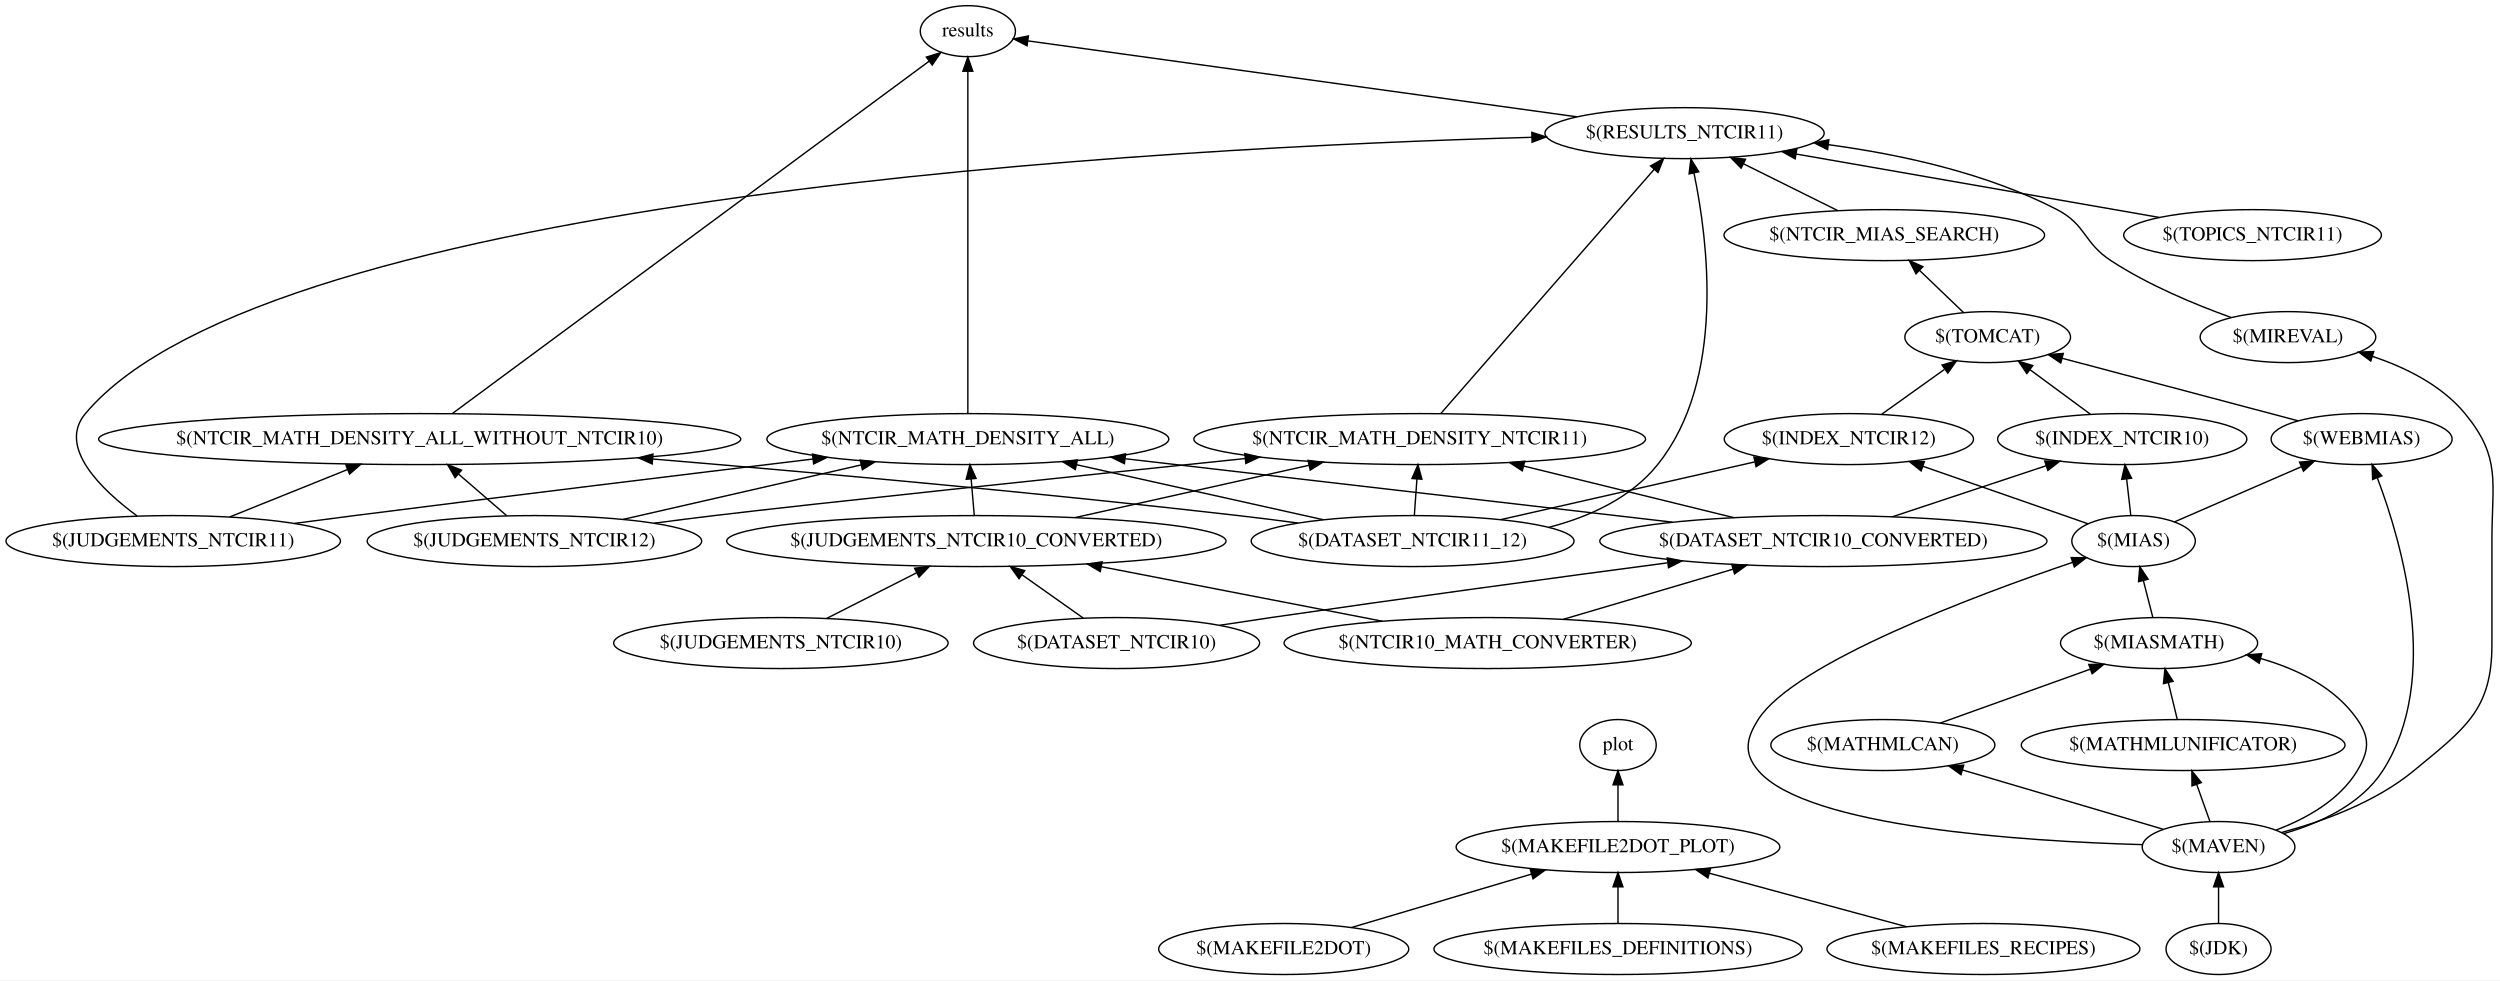
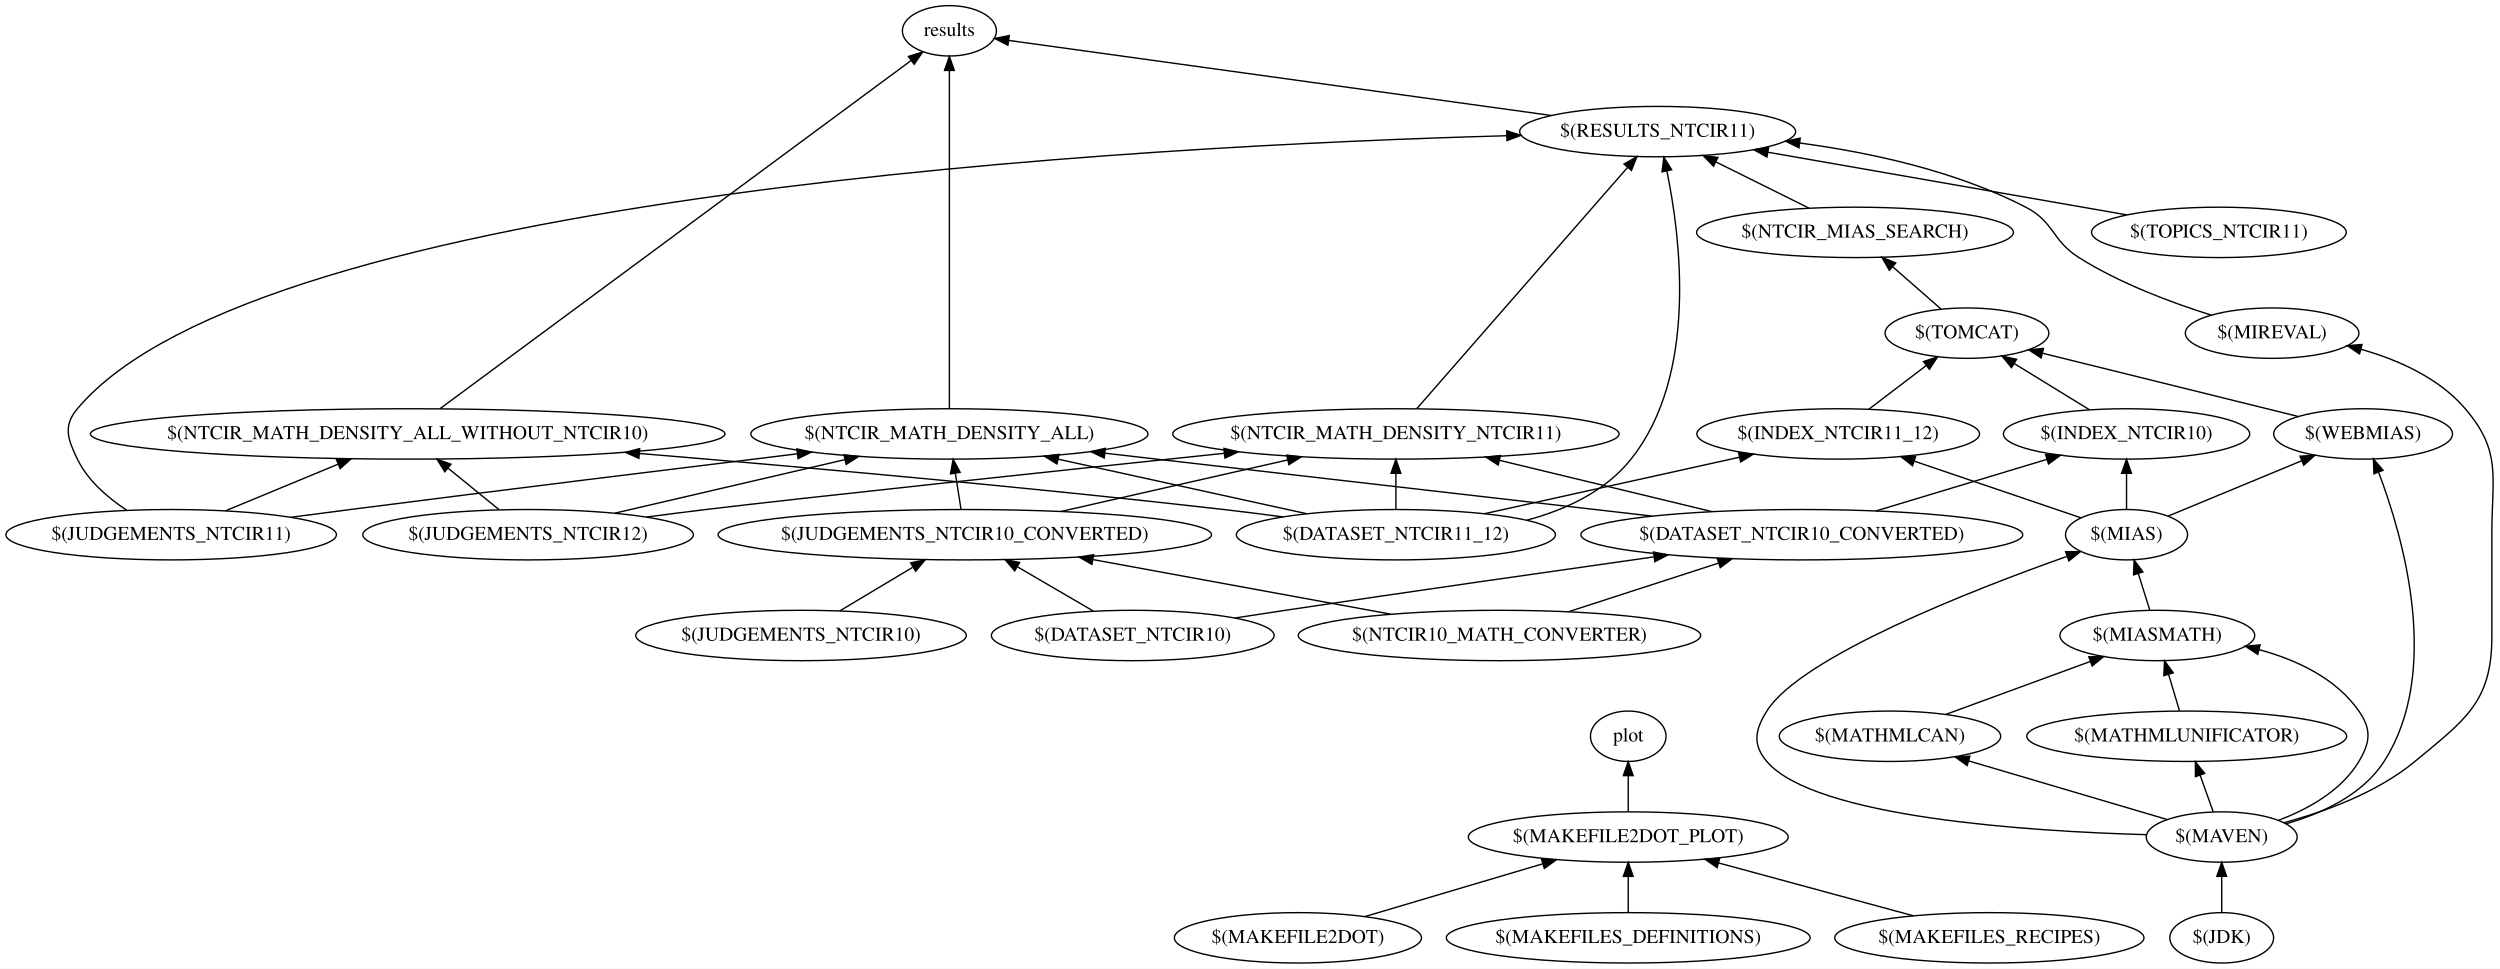
- <svg xmlns="http://www.w3.org/2000/svg" width="1765pt" height="692pt" viewBox="0.00 0.00 1764.98 692.00">
+ <svg xmlns="http://www.w3.org/2000/svg" width="1786pt" height="692pt" viewBox="0.00 0.00 1786.11 692.00">
  <g id="graph0" class="graph" transform="scale(1 1) rotate(0) translate(4 688)">
-     <polygon fill="white" stroke="none" points="-4,4 -4,-688 1760.98,-688 1760.98,4 -4,4" />
+     <polygon fill="white" stroke="none" points="-4,4 -4,-688 1782.11,-688 1782.11,4 -4,4" />
    <g id="node1" class="node">
-       <ellipse fill="none" stroke="black" cx="1138.29" cy="-162" rx="27" ry="18" />
-       <text text-anchor="middle" x="1138.29" y="-158.3" font-family="Times,serif" font-size="14.00">plot</text>
+       <ellipse fill="none" stroke="black" cx="1159.29" cy="-162" rx="27" ry="18" />
+       <text text-anchor="middle" x="1159.29" y="-158.3" font-family="Times,serif" font-size="14.00">plot</text>
    </g>
    <g id="node2" class="node">
-       <ellipse fill="none" stroke="black" cx="1138.29" cy="-90" rx="114.28" ry="18" />
-       <text text-anchor="middle" x="1138.29" y="-86.3" font-family="Times,serif" font-size="14.00">$(MAKEFILE2DOT_PLOT)</text>
+       <ellipse fill="none" stroke="black" cx="1159.29" cy="-90" rx="114.28" ry="18" />
+       <text text-anchor="middle" x="1159.29" y="-86.3" font-family="Times,serif" font-size="14.00">$(MAKEFILE2DOT_PLOT)</text>
    </g>
    <g id="edge1" class="edge">
-       <path fill="none" stroke="black" d="M1138.29,-108.303C1138.29,-116.017 1138.29,-125.288 1138.29,-133.888" />
-       <polygon fill="black" stroke="black" points="1134.79,-133.896 1138.29,-143.896 1141.79,-133.896 1134.79,-133.896" />
+       <path fill="none" stroke="black" d="M1159.29,-108.303C1159.29,-116.017 1159.29,-125.288 1159.29,-133.888" />
+       <polygon fill="black" stroke="black" points="1155.79,-133.896 1159.29,-143.896 1162.79,-133.896 1155.79,-133.896" />
    </g>
    <g id="node3" class="node">
-       <ellipse fill="none" stroke="black" cx="679.29" cy="-666" rx="33.595" ry="18" />
-       <text text-anchor="middle" x="679.29" y="-662.3" font-family="Times,serif" font-size="14.00">results</text>
+       <ellipse fill="none" stroke="black" cx="674.29" cy="-666" rx="33.595" ry="18" />
+       <text text-anchor="middle" x="674.29" y="-662.3" font-family="Times,serif" font-size="14.00">results</text>
    </g>
    <g id="node4" class="node">
-       <ellipse fill="none" stroke="black" cx="1185.29" cy="-594" rx="98.583" ry="18" />
-       <text text-anchor="middle" x="1185.29" y="-590.3" font-family="Times,serif" font-size="14.00">$(RESULTS_NTCIR11)</text>
+       <ellipse fill="none" stroke="black" cx="1180.29" cy="-594" rx="98.583" ry="18" />
+       <text text-anchor="middle" x="1180.29" y="-590.3" font-family="Times,serif" font-size="14.00">$(RESULTS_NTCIR11)</text>
    </g>
    <g id="edge2" class="edge">
-       <path fill="none" stroke="black" d="M1109.26,-605.518C1001.34,-620.448 807.335,-647.286 721.787,-659.121" />
-       <polygon fill="black" stroke="black" points="721.089,-655.684 711.663,-660.522 722.048,-662.618 721.089,-655.684" />
+       <path fill="none" stroke="black" d="M1104.26,-605.518C996.338,-620.448 802.335,-647.286 716.787,-659.121" />
+       <polygon fill="black" stroke="black" points="716.089,-655.684 706.663,-660.522 717.048,-662.618 716.089,-655.684" />
    </g>
    <g id="node5" class="node">
-       <ellipse fill="none" stroke="black" cx="292.29" cy="-378" rx="226.66" ry="18" />
-       <text text-anchor="middle" x="292.29" y="-374.3" font-family="Times,serif" font-size="14.00">$(NTCIR_MATH_DENSITY_ALL_WITHOUT_NTCIR10)</text>
+       <ellipse fill="none" stroke="black" cx="287.29" cy="-378" rx="226.66" ry="18" />
+       <text text-anchor="middle" x="287.29" y="-374.3" font-family="Times,serif" font-size="14.00">$(NTCIR_MATH_DENSITY_ALL_WITHOUT_NTCIR10)</text>
    </g>
    <g id="edge3" class="edge">
-       <path fill="none" stroke="black" d="M315.339,-396.034C382.733,-445.839 579.243,-591.064 651.883,-644.746" />
-       <polygon fill="black" stroke="black" points="649.988,-647.698 660.111,-650.826 654.148,-642.068 649.988,-647.698" />
+       <path fill="none" stroke="black" d="M310.339,-396.034C377.733,-445.839 574.243,-591.064 646.883,-644.746" />
+       <polygon fill="black" stroke="black" points="644.988,-647.698 655.111,-650.826 649.148,-642.068 644.988,-647.698" />
    </g>
    <g id="node6" class="node">
-       <ellipse fill="none" stroke="black" cx="679.29" cy="-378" rx="141.875" ry="18" />
-       <text text-anchor="middle" x="679.29" y="-374.3" font-family="Times,serif" font-size="14.00">$(NTCIR_MATH_DENSITY_ALL)</text>
+       <ellipse fill="none" stroke="black" cx="674.29" cy="-378" rx="141.875" ry="18" />
+       <text text-anchor="middle" x="674.29" y="-374.3" font-family="Times,serif" font-size="14.00">$(NTCIR_MATH_DENSITY_ALL)</text>
    </g>
    <g id="edge4" class="edge">
-       <path fill="none" stroke="black" d="M679.29,-396.034C679.29,-443.709 679.29,-578.815 679.29,-637.37" />
-       <polygon fill="black" stroke="black" points="675.79,-637.694 679.29,-647.694 682.79,-637.694 675.79,-637.694" />
+       <path fill="none" stroke="black" d="M674.29,-396.034C674.29,-443.709 674.29,-578.815 674.29,-637.37" />
+       <polygon fill="black" stroke="black" points="670.79,-637.694 674.29,-647.694 677.79,-637.694 670.79,-637.694" />
    </g>
    <g id="node7" class="node">
-       <ellipse fill="none" stroke="black" cx="902.29" cy="-18" rx="88.284" ry="18" />
-       <text text-anchor="middle" x="902.29" y="-14.3" font-family="Times,serif" font-size="14.00">$(MAKEFILE2DOT)</text>
+       <ellipse fill="none" stroke="black" cx="923.29" cy="-18" rx="88.284" ry="18" />
+       <text text-anchor="middle" x="923.29" y="-14.3" font-family="Times,serif" font-size="14.00">$(MAKEFILE2DOT)</text>
    </g>
    <g id="edge5" class="edge">
-       <path fill="none" stroke="black" d="M950.048,-33.166C986.676,-44.03 1037.5,-59.105 1077.11,-70.853" />
-       <polygon fill="black" stroke="black" points="1076.34,-74.276 1086.92,-73.764 1078.33,-67.565 1076.34,-74.276" />
+       <path fill="none" stroke="black" d="M971.048,-33.166C1007.68,-44.03 1058.5,-59.105 1098.11,-70.853" />
+       <polygon fill="black" stroke="black" points="1097.34,-74.276 1107.92,-73.764 1099.33,-67.565 1097.34,-74.276" />
    </g>
    <g id="node8" class="node">
-       <ellipse fill="none" stroke="black" cx="1138.29" cy="-18" rx="129.977" ry="18" />
-       <text text-anchor="middle" x="1138.29" y="-14.3" font-family="Times,serif" font-size="14.00">$(MAKEFILES_DEFINITIONS)</text>
+       <ellipse fill="none" stroke="black" cx="1159.29" cy="-18" rx="129.977" ry="18" />
+       <text text-anchor="middle" x="1159.29" y="-14.3" font-family="Times,serif" font-size="14.00">$(MAKEFILES_DEFINITIONS)</text>
    </g>
    <g id="edge6" class="edge">
-       <path fill="none" stroke="black" d="M1138.29,-36.303C1138.29,-44.017 1138.29,-53.288 1138.29,-61.888" />
-       <polygon fill="black" stroke="black" points="1134.79,-61.896 1138.29,-71.896 1141.79,-61.896 1134.79,-61.896" />
+       <path fill="none" stroke="black" d="M1159.29,-36.303C1159.29,-44.017 1159.29,-53.288 1159.29,-61.888" />
+       <polygon fill="black" stroke="black" points="1155.79,-61.896 1159.29,-71.896 1162.79,-61.896 1155.79,-61.896" />
    </g>
    <g id="node9" class="node">
-       <ellipse fill="none" stroke="black" cx="1396.29" cy="-18" rx="110.48" ry="18" />
-       <text text-anchor="middle" x="1396.29" y="-14.3" font-family="Times,serif" font-size="14.00">$(MAKEFILES_RECIPES)</text>
+       <ellipse fill="none" stroke="black" cx="1417.29" cy="-18" rx="110.48" ry="18" />
+       <text text-anchor="middle" x="1417.29" y="-14.3" font-family="Times,serif" font-size="14.00">$(MAKEFILES_RECIPES)</text>
    </g>
    <g id="edge7" class="edge">
-       <path fill="none" stroke="black" d="M1341.89,-33.76C1301.29,-44.775 1245.67,-59.865 1202.83,-71.49" />
-       <polygon fill="black" stroke="black" points="1201.79,-68.144 1193.06,-74.14 1203.63,-74.899 1201.79,-68.144" />
+       <path fill="none" stroke="black" d="M1362.89,-33.76C1322.29,-44.775 1266.67,-59.865 1223.83,-71.49" />
+       <polygon fill="black" stroke="black" points="1222.79,-68.144 1214.06,-74.14 1224.63,-74.899 1222.79,-68.144" />
    </g>
    <g id="node10" class="node">
-       <ellipse fill="none" stroke="black" cx="998.29" cy="-378" rx="159.472" ry="18" />
-       <text text-anchor="middle" x="998.29" y="-374.3" font-family="Times,serif" font-size="14.00">$(NTCIR_MATH_DENSITY_NTCIR11)</text>
+       <ellipse fill="none" stroke="black" cx="993.29" cy="-378" rx="159.472" ry="18" />
+       <text text-anchor="middle" x="993.29" y="-374.3" font-family="Times,serif" font-size="14.00">$(NTCIR_MATH_DENSITY_NTCIR11)</text>
    </g>
    <g id="edge45" class="edge">
-       <path fill="none" stroke="black" d="M1013.28,-396.151C1046.32,-433.966 1125.54,-524.62 1163.84,-568.449" />
-       <polygon fill="black" stroke="black" points="1161.28,-570.837 1170.49,-576.065 1166.55,-566.231 1161.28,-570.837" />
+       <path fill="none" stroke="black" d="M1008.28,-396.151C1041.32,-433.966 1120.54,-524.62 1158.84,-568.449" />
+       <polygon fill="black" stroke="black" points="1156.28,-570.837 1165.49,-576.065 1161.55,-566.231 1156.28,-570.837" />
    </g>
    <g id="node11" class="node">
      <ellipse fill="none" stroke="black" cx="685.29" cy="-306" rx="176.269" ry="18" />
      <text text-anchor="middle" x="685.29" y="-302.3" font-family="Times,serif" font-size="14.00">$(JUDGEMENTS_NTCIR10_CONVERTED)</text>
    </g>
    <g id="edge15" class="edge">
-       <path fill="none" stroke="black" d="M683.806,-324.303C683.145,-332.017 682.351,-341.288 681.613,-349.888" />
-       <polygon fill="black" stroke="black" points="678.122,-349.633 680.756,-359.896 685.097,-350.231 678.122,-349.633" />
+       <path fill="none" stroke="black" d="M682.57,-324.303C681.358,-332.017 679.901,-341.288 678.55,-349.888" />
+       <polygon fill="black" stroke="black" points="675.072,-349.474 676.977,-359.896 681.987,-350.56 675.072,-349.474" />
    </g>
    <g id="edge8" class="edge">
-       <path fill="none" stroke="black" d="M755.143,-322.622C804.043,-333.558 869.423,-348.18 920.071,-359.507" />
-       <polygon fill="black" stroke="black" points="919.472,-362.96 929.995,-361.726 921,-356.128 919.472,-362.96" />
+       <path fill="none" stroke="black" d="M754.027,-322.622C802.063,-333.539 866.26,-348.13 916.062,-359.448" />
+       <polygon fill="black" stroke="black" points="915.295,-362.863 925.822,-361.666 916.846,-356.037 915.295,-362.863" />
    </g>
    <g id="node12" class="node">
      <ellipse fill="none" stroke="black" cx="373.29" cy="-306" rx="118.079" ry="18" />
      <text text-anchor="middle" x="373.29" y="-302.3" font-family="Times,serif" font-size="14.00">$(JUDGEMENTS_NTCIR12)</text>
    </g>
    <g id="edge13" class="edge">
-       <path fill="none" stroke="black" d="M353.682,-323.945C343.509,-332.736 330.915,-343.62 319.786,-353.237" />
-       <polygon fill="black" stroke="black" points="317.275,-350.782 311.998,-359.968 321.852,-356.078 317.275,-350.782" />
+       <path fill="none" stroke="black" d="M352.471,-323.945C341.566,-332.821 328.039,-343.831 316.14,-353.517" />
+       <polygon fill="black" stroke="black" points="313.76,-350.941 308.214,-359.968 318.179,-356.37 313.76,-350.941" />
    </g>
    <g id="edge17" class="edge">
-       <path fill="none" stroke="black" d="M435.952,-321.334C484.656,-332.476 552.389,-347.971 604.031,-359.784" />
-       <polygon fill="black" stroke="black" points="603.277,-363.202 613.805,-362.02 604.838,-356.378 603.277,-363.202" />
+       <path fill="none" stroke="black" d="M435.292,-321.419C482.968,-332.507 549.021,-347.868 599.607,-359.632" />
+       <polygon fill="black" stroke="black" points="598.975,-363.078 609.508,-361.934 600.56,-356.26 598.975,-363.078" />
    </g>
    <g id="edge9" class="edge">
-       <path fill="none" stroke="black" d="M457.958,-318.658C472.086,-320.51 486.596,-322.355 500.29,-324 570.296,-332.409 751.49,-351.437 874.885,-364.253" />
-       <polygon fill="black" stroke="black" points="874.843,-367.767 885.151,-365.319 875.566,-360.805 874.843,-367.767" />
+       <path fill="none" stroke="black" d="M457.96,-318.645C472.087,-320.499 486.597,-322.348 500.29,-324 569.492,-332.35 748.433,-351.346 870.575,-364.176" />
+       <polygon fill="black" stroke="black" points="870.427,-367.68 880.738,-365.243 871.158,-360.718 870.427,-367.68" />
    </g>
    <g id="node13" class="node">
      <ellipse fill="none" stroke="black" cx="993.29" cy="-306" rx="113.98" ry="18" />
      <text text-anchor="middle" x="993.29" y="-302.3" font-family="Times,serif" font-size="14.00">$(DATASET_NTCIR11_12)</text>
    </g>
    <g id="edge44" class="edge">
-       <path fill="none" stroke="black" d="M1089.4,-315.695C1118.33,-323.176 1147.39,-336.503 1166.29,-360 1214.42,-419.829 1201.79,-518.483 1191.92,-565.901" />
-       <polygon fill="black" stroke="black" points="1188.48,-565.222 1189.75,-575.741 1195.32,-566.726 1188.48,-565.222" />
+       <path fill="none" stroke="black" d="M1086.68,-316.332C1114.78,-323.855 1142.98,-337.047 1161.29,-360 1209.17,-420.029 1196.66,-518.588 1186.87,-565.941" />
+       <polygon fill="black" stroke="black" points="1183.43,-565.251 1184.72,-575.768 1190.27,-566.746 1183.43,-565.251" />
    </g>
    <g id="edge14" class="edge">
-       <path fill="none" stroke="black" d="M912.307,-318.731C898.309,-320.604 883.889,-322.438 870.29,-324 731.065,-339.996 572.529,-354.253 456.751,-363.941" />
-       <polygon fill="black" stroke="black" points="456.412,-360.457 446.738,-364.776 456.994,-367.433 456.412,-360.457" />
+       <path fill="none" stroke="black" d="M912.639,-318.695C898.538,-320.583 883.997,-322.431 870.29,-324 729.742,-340.092 569.677,-354.354 452.87,-364.018" />
+       <polygon fill="black" stroke="black" points="452.447,-360.541 442.768,-364.851 453.022,-367.517 452.447,-360.541" />
    </g>
    <g id="edge18" class="edge">
-       <path fill="none" stroke="black" d="M930.125,-321.081C879.883,-332.282 809.392,-347.996 755.926,-359.915" />
-       <polygon fill="black" stroke="black" points="755.148,-356.503 746.15,-362.095 756.672,-363.335 755.148,-356.503" />
+       <path fill="none" stroke="black" d="M929.502,-320.997C878.408,-332.209 806.521,-347.984 752.057,-359.935" />
+       <polygon fill="black" stroke="black" points="751.116,-356.558 742.099,-362.12 752.617,-363.395 751.116,-356.558" />
    </g>
    <g id="edge10" class="edge">
-       <path fill="none" stroke="black" d="M994.525,-324.303C995.076,-332.017 995.739,-341.288 996.353,-349.888" />
-       <polygon fill="black" stroke="black" points="992.864,-350.17 997.068,-359.896 999.846,-349.672 992.864,-350.17" />
+       <path fill="none" stroke="black" d="M993.29,-324.303C993.29,-332.017 993.29,-341.288 993.29,-349.888" />
+       <polygon fill="black" stroke="black" points="989.79,-349.896 993.29,-359.896 996.79,-349.896 989.79,-349.896" />
    </g>
    <g id="node21" class="node">
-       <ellipse fill="none" stroke="black" cx="1301.29" cy="-378" rx="87.985" ry="18" />
-       <text text-anchor="middle" x="1301.29" y="-374.3" font-family="Times,serif" font-size="14.00">$(INDEX_NTCIR12)</text>
+       <ellipse fill="none" stroke="black" cx="1309.29" cy="-378" rx="100.983" ry="18" />
+       <text text-anchor="middle" x="1309.29" y="-374.3" font-family="Times,serif" font-size="14.00">$(INDEX_NTCIR11_12)</text>
    </g>
    <g id="edge28" class="edge">
-       <path fill="none" stroke="black" d="M1055.62,-321.166C1107.64,-332.988 1181.59,-349.796 1234.75,-361.878" />
-       <polygon fill="black" stroke="black" points="1234.23,-365.349 1244.76,-364.152 1235.78,-358.523 1234.23,-365.349" />
+       <path fill="none" stroke="black" d="M1056.48,-320.997C1109.12,-332.66 1184.06,-349.259 1238.67,-361.357" />
+       <polygon fill="black" stroke="black" points="1238.1,-364.816 1248.63,-363.562 1239.62,-357.982 1238.1,-364.816" />
    </g>
    <g id="node14" class="node">
      <ellipse fill="none" stroke="black" cx="1283.29" cy="-306" rx="157.872" ry="18" />
      <text text-anchor="middle" x="1283.29" y="-302.3" font-family="Times,serif" font-size="14.00">$(DATASET_NTCIR10_CONVERTED)</text>
    </g>
    <g id="edge19" class="edge">
-       <path fill="none" stroke="black" d="M1176.7,-319.353C1068.16,-331.933 900.6,-351.351 790.442,-364.118" />
-       <polygon fill="black" stroke="black" points="789.827,-360.666 780.296,-365.294 790.633,-367.619 789.827,-360.666" />
+       <path fill="none" stroke="black" d="M1176.51,-319.273C1066.85,-331.878 896.914,-351.411 785.619,-364.204" />
+       <polygon fill="black" stroke="black" points="784.906,-360.762 775.371,-365.381 785.705,-367.717 784.906,-360.762" />
    </g>
    <g id="edge11" class="edge">
-       <path fill="none" stroke="black" d="M1220.04,-322.535C1176.19,-333.305 1117.66,-347.68 1071.75,-358.957" />
-       <polygon fill="black" stroke="black" points="1070.73,-355.603 1061.86,-361.387 1072.4,-362.401 1070.73,-355.603" />
+       <path fill="none" stroke="black" d="M1218.93,-322.535C1174.06,-333.365 1114.09,-347.841 1067.26,-359.146" />
+       <polygon fill="black" stroke="black" points="1066.37,-355.759 1057.47,-361.508 1068.01,-362.564 1066.37,-355.759" />
    </g>
    <g id="node19" class="node">
-       <ellipse fill="none" stroke="black" cx="1494.29" cy="-378" rx="87.985" ry="18" />
-       <text text-anchor="middle" x="1494.29" y="-374.3" font-family="Times,serif" font-size="14.00">$(INDEX_NTCIR10)</text>
+       <ellipse fill="none" stroke="black" cx="1515.29" cy="-378" rx="87.985" ry="18" />
+       <text text-anchor="middle" x="1515.29" y="-374.3" font-family="Times,serif" font-size="14.00">$(INDEX_NTCIR10)</text>
    </g>
    <g id="edge26" class="edge">
-       <path fill="none" stroke="black" d="M1331.96,-323.147C1364.42,-333.915 1407.1,-348.075 1440.55,-359.173" />
-       <polygon fill="black" stroke="black" points="1439.58,-362.537 1450.17,-362.364 1441.78,-355.893 1439.58,-362.537" />
+       <path fill="none" stroke="black" d="M1336.22,-322.972C1372.69,-333.973 1421.09,-348.578 1458.38,-359.829" />
+       <polygon fill="black" stroke="black" points="1457.51,-363.222 1468.09,-362.76 1459.53,-356.52 1457.51,-363.222" />
    </g>
    <g id="node15" class="node">
      <ellipse fill="none" stroke="black" cx="118.29" cy="-306" rx="118.079" ry="18" />
      <text text-anchor="middle" x="118.29" y="-302.3" font-family="Times,serif" font-size="14.00">$(JUDGEMENTS_NTCIR11)</text>
    </g>
    <g id="edge42" class="edge">
-       <path fill="none" stroke="black" d="M92.778,-323.727C67.832,-342.119 36.296,-372.216 56.289,-396 186.343,-550.712 821.016,-583.936 1077.47,-591.06" />
-       <polygon fill="black" stroke="black" points="1077.46,-594.561 1087.55,-591.332 1077.64,-587.563 1077.46,-594.561" />
+       <path fill="none" stroke="black" d="M86.466,-323.551C72.995,-332.393 58.72,-344.648 51.289,-360 44.319,-374.402 40.994,-383.752 51.289,-396 181.343,-550.712 816.016,-583.936 1072.47,-591.06" />
+       <polygon fill="black" stroke="black" points="1072.46,-594.561 1082.55,-591.332 1072.64,-587.563 1072.46,-594.561" />
    </g>
    <g id="edge12" class="edge">
-       <path fill="none" stroke="black" d="M158.209,-323.059C182.872,-332.981 214.759,-345.809 241.248,-356.466" />
-       <polygon fill="black" stroke="black" points="240.156,-359.799 250.74,-360.285 242.769,-353.305 240.156,-359.799" />
+       <path fill="none" stroke="black" d="M157.062,-323.059C180.911,-332.938 211.715,-345.697 237.376,-356.326" />
+       <polygon fill="black" stroke="black" points="236.356,-359.691 246.934,-360.285 239.035,-353.224 236.356,-359.691" />
    </g>
    <g id="edge16" class="edge">
-       <path fill="none" stroke="black" d="M203.994,-318.506C218.122,-320.367 232.614,-322.255 246.29,-324 356.424,-338.054 482.416,-353.392 569.987,-363.935" />
-       <polygon fill="black" stroke="black" points="569.591,-367.413 579.937,-365.132 570.427,-360.463 569.591,-367.413" />
+       <path fill="none" stroke="black" d="M203.997,-318.489C218.123,-320.353 232.615,-322.245 246.29,-324 354.872,-337.933 479.036,-353.239 565.564,-363.805" />
+       <polygon fill="black" stroke="black" points="565.311,-367.3 575.661,-365.038 566.159,-360.352 565.311,-367.3" />
    </g>
    <g id="node16" class="node">
-       <ellipse fill="none" stroke="black" cx="1046.29" cy="-234" rx="143.775" ry="18" />
-       <text text-anchor="middle" x="1046.29" y="-230.3" font-family="Times,serif" font-size="14.00">$(NTCIR10_MATH_CONVERTER)</text>
+       <ellipse fill="none" stroke="black" cx="1067.29" cy="-234" rx="143.775" ry="18" />
+       <text text-anchor="middle" x="1067.29" y="-230.3" font-family="Times,serif" font-size="14.00">$(NTCIR10_MATH_CONVERTER)</text>
    </g>
    <g id="edge24" class="edge">
-       <path fill="none" stroke="black" d="M971.928,-249.419C914.348,-260.584 834.418,-276.083 773.588,-287.878" />
-       <polygon fill="black" stroke="black" points="772.765,-284.473 763.614,-289.812 774.097,-291.345 772.765,-284.473" />
+       <path fill="none" stroke="black" d="M989.526,-249.25C928.026,-260.519 842.013,-276.281 777.127,-288.171" />
+       <polygon fill="black" stroke="black" points="776.107,-284.8 766.902,-290.045 777.369,-291.685 776.107,-284.8" />
    </g>
    <g id="edge21" class="edge">
-       <path fill="none" stroke="black" d="M1099.77,-250.797C1135.24,-261.272 1181.96,-275.072 1219.39,-286.125" />
-       <polygon fill="black" stroke="black" points="1218.6,-289.543 1229.18,-289.019 1220.58,-282.829 1218.6,-289.543" />
+       <path fill="none" stroke="black" d="M1116.57,-250.972C1148.42,-261.292 1190.05,-274.783 1223.74,-285.702" />
+       <polygon fill="black" stroke="black" points="1222.88,-289.101 1233.47,-288.855 1225.04,-282.442 1222.88,-289.101" />
    </g>
    <g id="node17" class="node">
-       <ellipse fill="none" stroke="black" cx="784.29" cy="-234" rx="100.983" ry="18" />
-       <text text-anchor="middle" x="784.29" y="-230.3" font-family="Times,serif" font-size="14.00">$(DATASET_NTCIR10)</text>
+       <ellipse fill="none" stroke="black" cx="805.29" cy="-234" rx="100.983" ry="18" />
+       <text text-anchor="middle" x="805.29" y="-230.3" font-family="Times,serif" font-size="14.00">$(DATASET_NTCIR10)</text>
    </g>
    <g id="edge22" class="edge">
-       <path fill="none" stroke="black" d="M760.828,-251.589C747.948,-260.696 731.781,-272.127 717.711,-282.075" />
-       <polygon fill="black" stroke="black" points="715.415,-279.413 709.27,-288.044 719.456,-285.128 715.415,-279.413" />
+       <path fill="none" stroke="black" d="M777.155,-251.412C760.991,-260.841 740.481,-272.805 722.943,-283.035" />
+       <polygon fill="black" stroke="black" points="720.956,-280.143 714.081,-288.205 724.483,-286.189 720.956,-280.143" />
    </g>
    <g id="edge20" class="edge">
-       <path fill="none" stroke="black" d="M856.963,-246.538C869.087,-248.404 881.539,-250.285 893.29,-252 987.603,-265.762 1094.92,-280.262 1173.08,-290.61" />
-       <polygon fill="black" stroke="black" points="1173.05,-294.137 1183.42,-291.978 1173.97,-287.197 1173.05,-294.137" />
+       <path fill="none" stroke="black" d="M878.267,-246.506C890.298,-248.367 902.641,-250.255 914.29,-252 1002.93,-265.277 1103.65,-279.7 1177.44,-290.143" />
+       <polygon fill="black" stroke="black" points="1177.28,-293.654 1187.67,-291.589 1178.26,-286.723 1177.28,-293.654" />
    </g>
    <g id="node18" class="node">
-       <ellipse fill="none" stroke="black" cx="547.29" cy="-234" rx="118.079" ry="18" />
-       <text text-anchor="middle" x="547.29" y="-230.3" font-family="Times,serif" font-size="14.00">$(JUDGEMENTS_NTCIR10)</text>
+       <ellipse fill="none" stroke="black" cx="568.29" cy="-234" rx="118.079" ry="18" />
+       <text text-anchor="middle" x="568.29" y="-230.3" font-family="Times,serif" font-size="14.00">$(JUDGEMENTS_NTCIR10)</text>
    </g>
    <g id="edge23" class="edge">
-       <path fill="none" stroke="black" d="M579.644,-251.412C598.574,-261.014 622.686,-273.245 643.095,-283.597" />
-       <polygon fill="black" stroke="black" points="641.677,-286.802 652.179,-288.205 644.844,-280.56 641.677,-286.802" />
+       <path fill="none" stroke="black" d="M596.017,-251.589C611.525,-260.868 631.067,-272.559 647.911,-282.637" />
+       <polygon fill="black" stroke="black" points="646.57,-285.913 656.948,-288.044 650.164,-279.906 646.57,-285.913" />
    </g>
    <g id="node29" class="node">
-       <ellipse fill="none" stroke="black" cx="1399.29" cy="-450" rx="58.49" ry="18" />
-       <text text-anchor="middle" x="1399.29" y="-446.3" font-family="Times,serif" font-size="14.00">$(TOMCAT)</text>
+       <ellipse fill="none" stroke="black" cx="1401.29" cy="-450" rx="58.49" ry="18" />
+       <text text-anchor="middle" x="1401.29" y="-446.3" font-family="Times,serif" font-size="14.00">$(TOMCAT)</text>
    </g>
    <g id="edge48" class="edge">
-       <path fill="none" stroke="black" d="M1471.78,-395.589C1459.05,-404.964 1442.99,-416.802 1429.22,-426.949" />
-       <polygon fill="black" stroke="black" points="1426.96,-424.262 1420.99,-433.012 1431.11,-429.898 1426.96,-424.262" />
+       <path fill="none" stroke="black" d="M1488.85,-395.235C1472.83,-405.072 1452.24,-417.716 1435.05,-428.27" />
+       <polygon fill="black" stroke="black" points="1433.1,-425.358 1426.41,-433.573 1436.77,-431.323 1433.1,-425.358" />
    </g>
    <g id="node20" class="node">
-       <ellipse fill="none" stroke="black" cx="1502.29" cy="-306" rx="43.592" ry="18" />
-       <text text-anchor="middle" x="1502.29" y="-302.3" font-family="Times,serif" font-size="14.00">$(MIAS)</text>
+       <ellipse fill="none" stroke="black" cx="1515.29" cy="-306" rx="43.592" ry="18" />
+       <text text-anchor="middle" x="1515.29" y="-302.3" font-family="Times,serif" font-size="14.00">$(MIAS)</text>
    </g>
    <g id="edge25" class="edge">
-       <path fill="none" stroke="black" d="M1500.31,-324.303C1499.43,-332.017 1498.37,-341.288 1497.39,-349.888" />
-       <polygon fill="black" stroke="black" points="1493.9,-349.563 1496.24,-359.896 1500.86,-350.358 1493.9,-349.563" />
+       <path fill="none" stroke="black" d="M1515.29,-324.303C1515.29,-332.017 1515.29,-341.288 1515.29,-349.888" />
+       <polygon fill="black" stroke="black" points="1511.79,-349.896 1515.29,-359.896 1518.79,-349.896 1511.79,-349.896" />
    </g>
    <g id="edge27" class="edge">
-       <path fill="none" stroke="black" d="M1470,-318.247C1438.62,-329.174 1390.45,-345.949 1353.6,-358.781" />
-       <polygon fill="black" stroke="black" points="1352.31,-355.526 1344.02,-362.12 1354.61,-362.136 1352.31,-355.526" />
+       <path fill="none" stroke="black" d="M1482.65,-318.092C1450.78,-328.921 1401.7,-345.598 1363.89,-358.448" />
+       <polygon fill="black" stroke="black" points="1362.38,-355.263 1354.04,-361.794 1364.63,-361.891 1362.38,-355.263" />
    </g>
    <g id="node22" class="node">
-       <ellipse fill="none" stroke="black" cx="1663.29" cy="-378" rx="63.889" ry="18" />
-       <text text-anchor="middle" x="1663.29" y="-374.3" font-family="Times,serif" font-size="14.00">$(WEBMIAS)</text>
+       <ellipse fill="none" stroke="black" cx="1684.29" cy="-378" rx="63.889" ry="18" />
+       <text text-anchor="middle" x="1684.29" y="-374.3" font-family="Times,serif" font-size="14.00">$(WEBMIAS)</text>
    </g>
    <g id="edge29" class="edge">
-       <path fill="none" stroke="black" d="M1531.07,-319.515C1556.02,-330.361 1592.46,-346.204 1620.77,-358.513" />
-       <polygon fill="black" stroke="black" points="1619.46,-361.762 1630.03,-362.539 1622.25,-355.342 1619.46,-361.762" />
+       <path fill="none" stroke="black" d="M1545.11,-319.353C1571.54,-330.297 1610.45,-346.417 1640.42,-358.831" />
+       <polygon fill="black" stroke="black" points="1639.23,-362.126 1649.81,-362.719 1641.91,-355.659 1639.23,-362.126" />
    </g>
    <g id="edge49" class="edge">
-       <path fill="none" stroke="black" d="M1324.51,-395.589C1337.73,-405.031 1354.45,-416.971 1368.72,-427.166" />
-       <polygon fill="black" stroke="black" points="1367.07,-430.287 1377.24,-433.251 1371.14,-424.591 1367.07,-430.287" />
+       <path fill="none" stroke="black" d="M1331.09,-395.589C1343.41,-404.964 1358.97,-416.802 1372.31,-426.949" />
+       <polygon fill="black" stroke="black" points="1370.2,-429.742 1380.28,-433.012 1374.44,-424.171 1370.2,-429.742" />
    </g>
    <g id="edge47" class="edge">
-       <path fill="none" stroke="black" d="M1618.51,-390.875C1572.4,-403.099 1500.6,-422.138 1451.84,-435.067" />
-       <polygon fill="black" stroke="black" points="1450.87,-431.702 1442.1,-437.648 1452.67,-438.468 1450.87,-431.702" />
+       <path fill="none" stroke="black" d="M1637.87,-390.481C1587.79,-402.87 1508.12,-422.576 1455.27,-435.648" />
+       <polygon fill="black" stroke="black" points="1454.27,-432.291 1445.4,-438.09 1455.95,-439.086 1454.27,-432.291" />
    </g>
    <g id="node23" class="node">
-       <ellipse fill="none" stroke="black" cx="1562.29" cy="-90" rx="53.891" ry="18" />
-       <text text-anchor="middle" x="1562.29" y="-86.3" font-family="Times,serif" font-size="14.00">$(MAVEN)</text>
+       <ellipse fill="none" stroke="black" cx="1583.29" cy="-90" rx="53.891" ry="18" />
+       <text text-anchor="middle" x="1583.29" y="-86.3" font-family="Times,serif" font-size="14.00">$(MAVEN)</text>
    </g>
    <g id="edge32" class="edge">
-       <path fill="none" stroke="black" d="M1508.39,-91.691C1425.18,-94.026 1271.45,-103.819 1237.29,-144 1226.93,-156.19 1228.72,-166.487 1237.29,-180 1262.6,-219.925 1390.84,-267.765 1459.21,-290.982" />
-       <polygon fill="black" stroke="black" points="1458.25,-294.352 1468.84,-294.226 1460.48,-287.718 1458.25,-294.352" />
+       <path fill="none" stroke="black" d="M1529.39,-91.691C1446.18,-94.026 1292.45,-103.819 1258.29,-144 1247.93,-156.19 1249.8,-166.436 1258.29,-180 1282.63,-218.908 1406.01,-266.862 1472.57,-290.468" />
+       <polygon fill="black" stroke="black" points="1471.76,-293.891 1482.35,-293.906 1474.08,-287.288 1471.76,-293.891" />
    </g>
    <g id="edge30" class="edge">
-       <path fill="none" stroke="black" d="M1608.21,-99.448C1633.52,-106.7 1662.85,-119.97 1678.29,-144 1719.64,-208.36 1691.87,-304.458 1674.42,-350.519" />
-       <polygon fill="black" stroke="black" points="1671.06,-349.489 1670.67,-360.076 1677.58,-352.045 1671.06,-349.489" />
+       <path fill="none" stroke="black" d="M1629.21,-99.448C1654.52,-106.7 1683.85,-119.97 1699.29,-144 1740.64,-208.36 1712.87,-304.458 1695.42,-350.519" />
+       <polygon fill="black" stroke="black" points="1692.06,-349.489 1691.67,-360.076 1698.58,-352.045 1692.06,-349.489" />
    </g>
    <g id="node24" class="node">
-       <ellipse fill="none" stroke="black" cx="1520.29" cy="-234" rx="69.588" ry="18" />
-       <text text-anchor="middle" x="1520.29" y="-230.3" font-family="Times,serif" font-size="14.00">$(MIASMATH)</text>
+       <ellipse fill="none" stroke="black" cx="1537.29" cy="-234" rx="69.588" ry="18" />
+       <text text-anchor="middle" x="1537.29" y="-230.3" font-family="Times,serif" font-size="14.00">$(MIASMATH)</text>
    </g>
    <g id="edge35" class="edge">
-       <path fill="none" stroke="black" d="M1602.78,-101.925C1623.88,-109.899 1647.81,-123.065 1660.29,-144 1668.48,-157.744 1669.38,-166.835 1660.29,-180 1644.64,-202.659 1617.96,-215.641 1592.06,-223.074" />
-       <polygon fill="black" stroke="black" points="1590.98,-219.738 1582.2,-225.66 1592.76,-226.509 1590.98,-219.738" />
+       <path fill="none" stroke="black" d="M1623.78,-101.925C1644.88,-109.899 1668.81,-123.065 1681.29,-144 1689.48,-157.744 1690.44,-166.877 1681.29,-180 1664.93,-203.449 1636.98,-216.552 1610.04,-223.862" />
+       <polygon fill="black" stroke="black" points="1609.04,-220.502 1600.18,-226.302 1610.72,-227.297 1609.04,-220.502" />
    </g>
    <g id="node25" class="node">
-       <ellipse fill="none" stroke="black" cx="1325.29" cy="-162" rx="79.087" ry="18" />
-       <text text-anchor="middle" x="1325.29" y="-158.3" font-family="Times,serif" font-size="14.00">$(MATHMLCAN)</text>
+       <ellipse fill="none" stroke="black" cx="1346.29" cy="-162" rx="79.087" ry="18" />
+       <text text-anchor="middle" x="1346.29" y="-158.3" font-family="Times,serif" font-size="14.00">$(MATHMLCAN)</text>
    </g>
    <g id="edge36" class="edge">
-       <path fill="none" stroke="black" d="M1523.15,-102.559C1484.53,-113.967 1425.09,-131.524 1381.43,-144.418" />
-       <polygon fill="black" stroke="black" points="1380.41,-141.07 1371.81,-147.259 1382.39,-147.783 1380.41,-141.07" />
+       <path fill="none" stroke="black" d="M1544.15,-102.559C1505.53,-113.967 1446.09,-131.524 1402.43,-144.418" />
+       <polygon fill="black" stroke="black" points="1401.41,-141.07 1392.81,-147.259 1403.39,-147.783 1401.41,-141.07" />
    </g>
    <g id="node26" class="node">
-       <ellipse fill="none" stroke="black" cx="1537.29" cy="-162" rx="114.28" ry="18" />
-       <text text-anchor="middle" x="1537.29" y="-158.3" font-family="Times,serif" font-size="14.00">$(MATHMLUNIFICATOR)</text>
+       <ellipse fill="none" stroke="black" cx="1558.29" cy="-162" rx="114.28" ry="18" />
+       <text text-anchor="middle" x="1558.29" y="-158.3" font-family="Times,serif" font-size="14.00">$(MATHMLUNIFICATOR)</text>
    </g>
    <g id="edge37" class="edge">
-       <path fill="none" stroke="black" d="M1556.24,-107.945C1553.42,-115.824 1550.01,-125.383 1546.86,-134.206" />
-       <polygon fill="black" stroke="black" points="1543.53,-133.13 1543.46,-143.725 1550.12,-135.484 1543.53,-133.13" />
+       <path fill="none" stroke="black" d="M1577.24,-107.945C1574.42,-115.824 1571.01,-125.383 1567.86,-134.206" />
+       <polygon fill="black" stroke="black" points="1564.53,-133.13 1564.46,-143.725 1571.12,-135.484 1564.53,-133.13" />
    </g>
    <g id="node27" class="node">
-       <ellipse fill="none" stroke="black" cx="1611.29" cy="-450" rx="61.99" ry="18" />
-       <text text-anchor="middle" x="1611.29" y="-446.3" font-family="Times,serif" font-size="14.00">$(MIREVAL)</text>
+       <ellipse fill="none" stroke="black" cx="1619.29" cy="-450" rx="61.99" ry="18" />
+       <text text-anchor="middle" x="1619.29" y="-446.3" font-family="Times,serif" font-size="14.00">$(MIREVAL)</text>
    </g>
    <g id="edge38" class="edge">
-       <path fill="none" stroke="black" d="M1606.79,-100.252C1635.87,-108.064 1673.32,-121.647 1700.29,-144 1736.09,-173.669 1755.29,-186.501 1755.29,-233 1755.29,-233 1755.29,-233 1755.29,-307 1755.29,-347.447 1762.04,-364.807 1736.29,-396 1719.8,-415.972 1694.45,-428.563 1670.87,-436.43" />
-       <polygon fill="black" stroke="black" points="1669.76,-433.108 1661.25,-439.419 1671.84,-439.793 1669.76,-433.108" />
+       <path fill="none" stroke="black" d="M1627.79,-100.252C1656.87,-108.064 1694.32,-121.647 1721.29,-144 1757.09,-173.669 1776.29,-186.501 1776.29,-233 1776.29,-233 1776.29,-233 1776.29,-307 1776.29,-347.447 1783.57,-365.253 1757.29,-396 1738.43,-418.067 1709.29,-430.981 1682.65,-438.522" />
+       <polygon fill="black" stroke="black" points="1681.75,-435.139 1672.97,-441.064 1683.53,-441.909 1681.75,-435.139" />
    </g>
    <g id="edge31" class="edge">
-       <path fill="none" stroke="black" d="M1515.84,-252.303C1513.83,-260.102 1511.42,-269.491 1509.19,-278.171" />
-       <polygon fill="black" stroke="black" points="1505.79,-277.339 1506.69,-287.896 1512.57,-279.082 1505.79,-277.339" />
+       <path fill="none" stroke="black" d="M1531.85,-252.303C1529.4,-260.102 1526.45,-269.491 1523.72,-278.171" />
+       <polygon fill="black" stroke="black" points="1520.32,-277.306 1520.67,-287.896 1527,-279.405 1520.32,-277.306" />
    </g>
    <g id="edge33" class="edge">
-       <path fill="none" stroke="black" d="M1365.69,-177.504C1396.43,-188.537 1438.85,-203.764 1471.48,-215.478" />
-       <polygon fill="black" stroke="black" points="1470.67,-218.908 1481.27,-218.992 1473.04,-212.319 1470.67,-218.908" />
+       <path fill="none" stroke="black" d="M1386.33,-177.674C1416.37,-188.683 1457.61,-203.797 1489.39,-215.446" />
+       <polygon fill="black" stroke="black" points="1488.34,-218.787 1498.93,-218.942 1490.75,-212.215 1488.34,-218.787" />
    </g>
    <g id="edge34" class="edge">
-       <path fill="none" stroke="black" d="M1533.09,-180.303C1531.19,-188.102 1528.91,-197.491 1526.81,-206.171" />
-       <polygon fill="black" stroke="black" points="1523.4,-205.352 1524.44,-215.896 1530.2,-207.004 1523.4,-205.352" />
+       <path fill="none" stroke="black" d="M1553.1,-180.303C1550.76,-188.102 1547.94,-197.491 1545.34,-206.171" />
+       <polygon fill="black" stroke="black" points="1541.94,-205.312 1542.42,-215.896 1548.65,-207.323 1541.94,-205.312" />
    </g>
    <g id="edge40" class="edge">
-       <path fill="none" stroke="black" d="M1571.19,-463.85C1545.72,-472.988 1512.72,-486.698 1486.29,-504 1466.83,-516.744 1468.94,-529.285 1448.29,-540 1398.58,-565.792 1337.55,-579.048 1286.8,-585.854" />
-       <polygon fill="black" stroke="black" points="1286.27,-582.393 1276.79,-587.131 1287.15,-589.337 1286.27,-582.393" />
+       <path fill="none" stroke="black" d="M1575.9,-462.846C1547.64,-471.692 1510.71,-485.453 1481.29,-504 1461.61,-516.408 1463.94,-529.285 1443.29,-540 1393.58,-565.792 1332.55,-579.048 1281.8,-585.854" />
+       <polygon fill="black" stroke="black" points="1281.27,-582.393 1271.79,-587.131 1282.15,-589.337 1281.27,-582.393" />
    </g>
    <g id="node28" class="node">
-       <ellipse fill="none" stroke="black" cx="1326.29" cy="-522" rx="113.18" ry="18" />
-       <text text-anchor="middle" x="1326.29" y="-518.3" font-family="Times,serif" font-size="14.00">$(NTCIR_MIAS_SEARCH)</text>
+       <ellipse fill="none" stroke="black" cx="1321.29" cy="-522" rx="113.18" ry="18" />
+       <text text-anchor="middle" x="1321.29" y="-518.3" font-family="Times,serif" font-size="14.00">$(NTCIR_MIAS_SEARCH)</text>
    </g>
    <g id="edge43" class="edge">
-       <path fill="none" stroke="black" d="M1293.59,-539.235C1273.74,-549.086 1248.23,-561.753 1226.95,-572.317" />
-       <polygon fill="black" stroke="black" points="1225.22,-569.271 1217.81,-576.853 1228.33,-575.541 1225.22,-569.271" />
+       <path fill="none" stroke="black" d="M1288.59,-539.235C1268.74,-549.086 1243.23,-561.753 1221.95,-572.317" />
+       <polygon fill="black" stroke="black" points="1220.22,-569.271 1212.81,-576.853 1223.33,-575.541 1220.22,-569.271" />
    </g>
    <g id="edge39" class="edge">
-       <path fill="none" stroke="black" d="M1382.36,-467.235C1373.16,-476.054 1361.61,-487.129 1351.39,-496.932" />
-       <polygon fill="black" stroke="black" points="1348.69,-494.674 1343.89,-504.122 1353.53,-499.727 1348.69,-494.674" />
+       <path fill="none" stroke="black" d="M1382.73,-467.235C1372.46,-476.227 1359.5,-487.564 1348.14,-497.507" />
+       <polygon fill="black" stroke="black" points="1345.8,-494.903 1340.58,-504.122 1350.41,-500.171 1345.8,-494.903" />
    </g>
    <g id="node30" class="node">
-       <ellipse fill="none" stroke="black" cx="1586.29" cy="-522" rx="90.984" ry="18" />
-       <text text-anchor="middle" x="1586.29" y="-518.3" font-family="Times,serif" font-size="14.00">$(TOPICS_NTCIR11)</text>
+       <ellipse fill="none" stroke="black" cx="1581.29" cy="-522" rx="90.984" ry="18" />
+       <text text-anchor="middle" x="1581.29" y="-518.3" font-family="Times,serif" font-size="14.00">$(TOPICS_NTCIR11)</text>
    </g>
    <g id="edge41" class="edge">
-       <path fill="none" stroke="black" d="M1520.52,-534.481C1450.24,-546.749 1338.86,-566.193 1263.98,-579.264" />
-       <polygon fill="black" stroke="black" points="1263.37,-575.817 1254.12,-580.985 1264.57,-582.713 1263.37,-575.817" />
+       <path fill="none" stroke="black" d="M1515.52,-534.481C1445.24,-546.749 1333.86,-566.193 1258.98,-579.264" />
+       <polygon fill="black" stroke="black" points="1258.37,-575.817 1249.12,-580.985 1259.57,-582.713 1258.37,-575.817" />
    </g>
    <g id="node31" class="node">
-       <ellipse fill="none" stroke="black" cx="1562.29" cy="-18" rx="37.093" ry="18" />
-       <text text-anchor="middle" x="1562.29" y="-14.3" font-family="Times,serif" font-size="14.00">$(JDK)</text>
+       <ellipse fill="none" stroke="black" cx="1583.29" cy="-18" rx="37.093" ry="18" />
+       <text text-anchor="middle" x="1583.29" y="-14.3" font-family="Times,serif" font-size="14.00">$(JDK)</text>
    </g>
    <g id="edge46" class="edge">
-       <path fill="none" stroke="black" d="M1562.29,-36.303C1562.29,-44.017 1562.29,-53.288 1562.29,-61.888" />
-       <polygon fill="black" stroke="black" points="1558.79,-61.896 1562.29,-71.896 1565.79,-61.896 1558.79,-61.896" />
+       <path fill="none" stroke="black" d="M1583.29,-36.303C1583.29,-44.017 1583.29,-53.288 1583.29,-61.888" />
+       <polygon fill="black" stroke="black" points="1579.79,-61.896 1583.29,-71.896 1586.79,-61.896 1579.79,-61.896" />
    </g>
  </g>
</svg>
